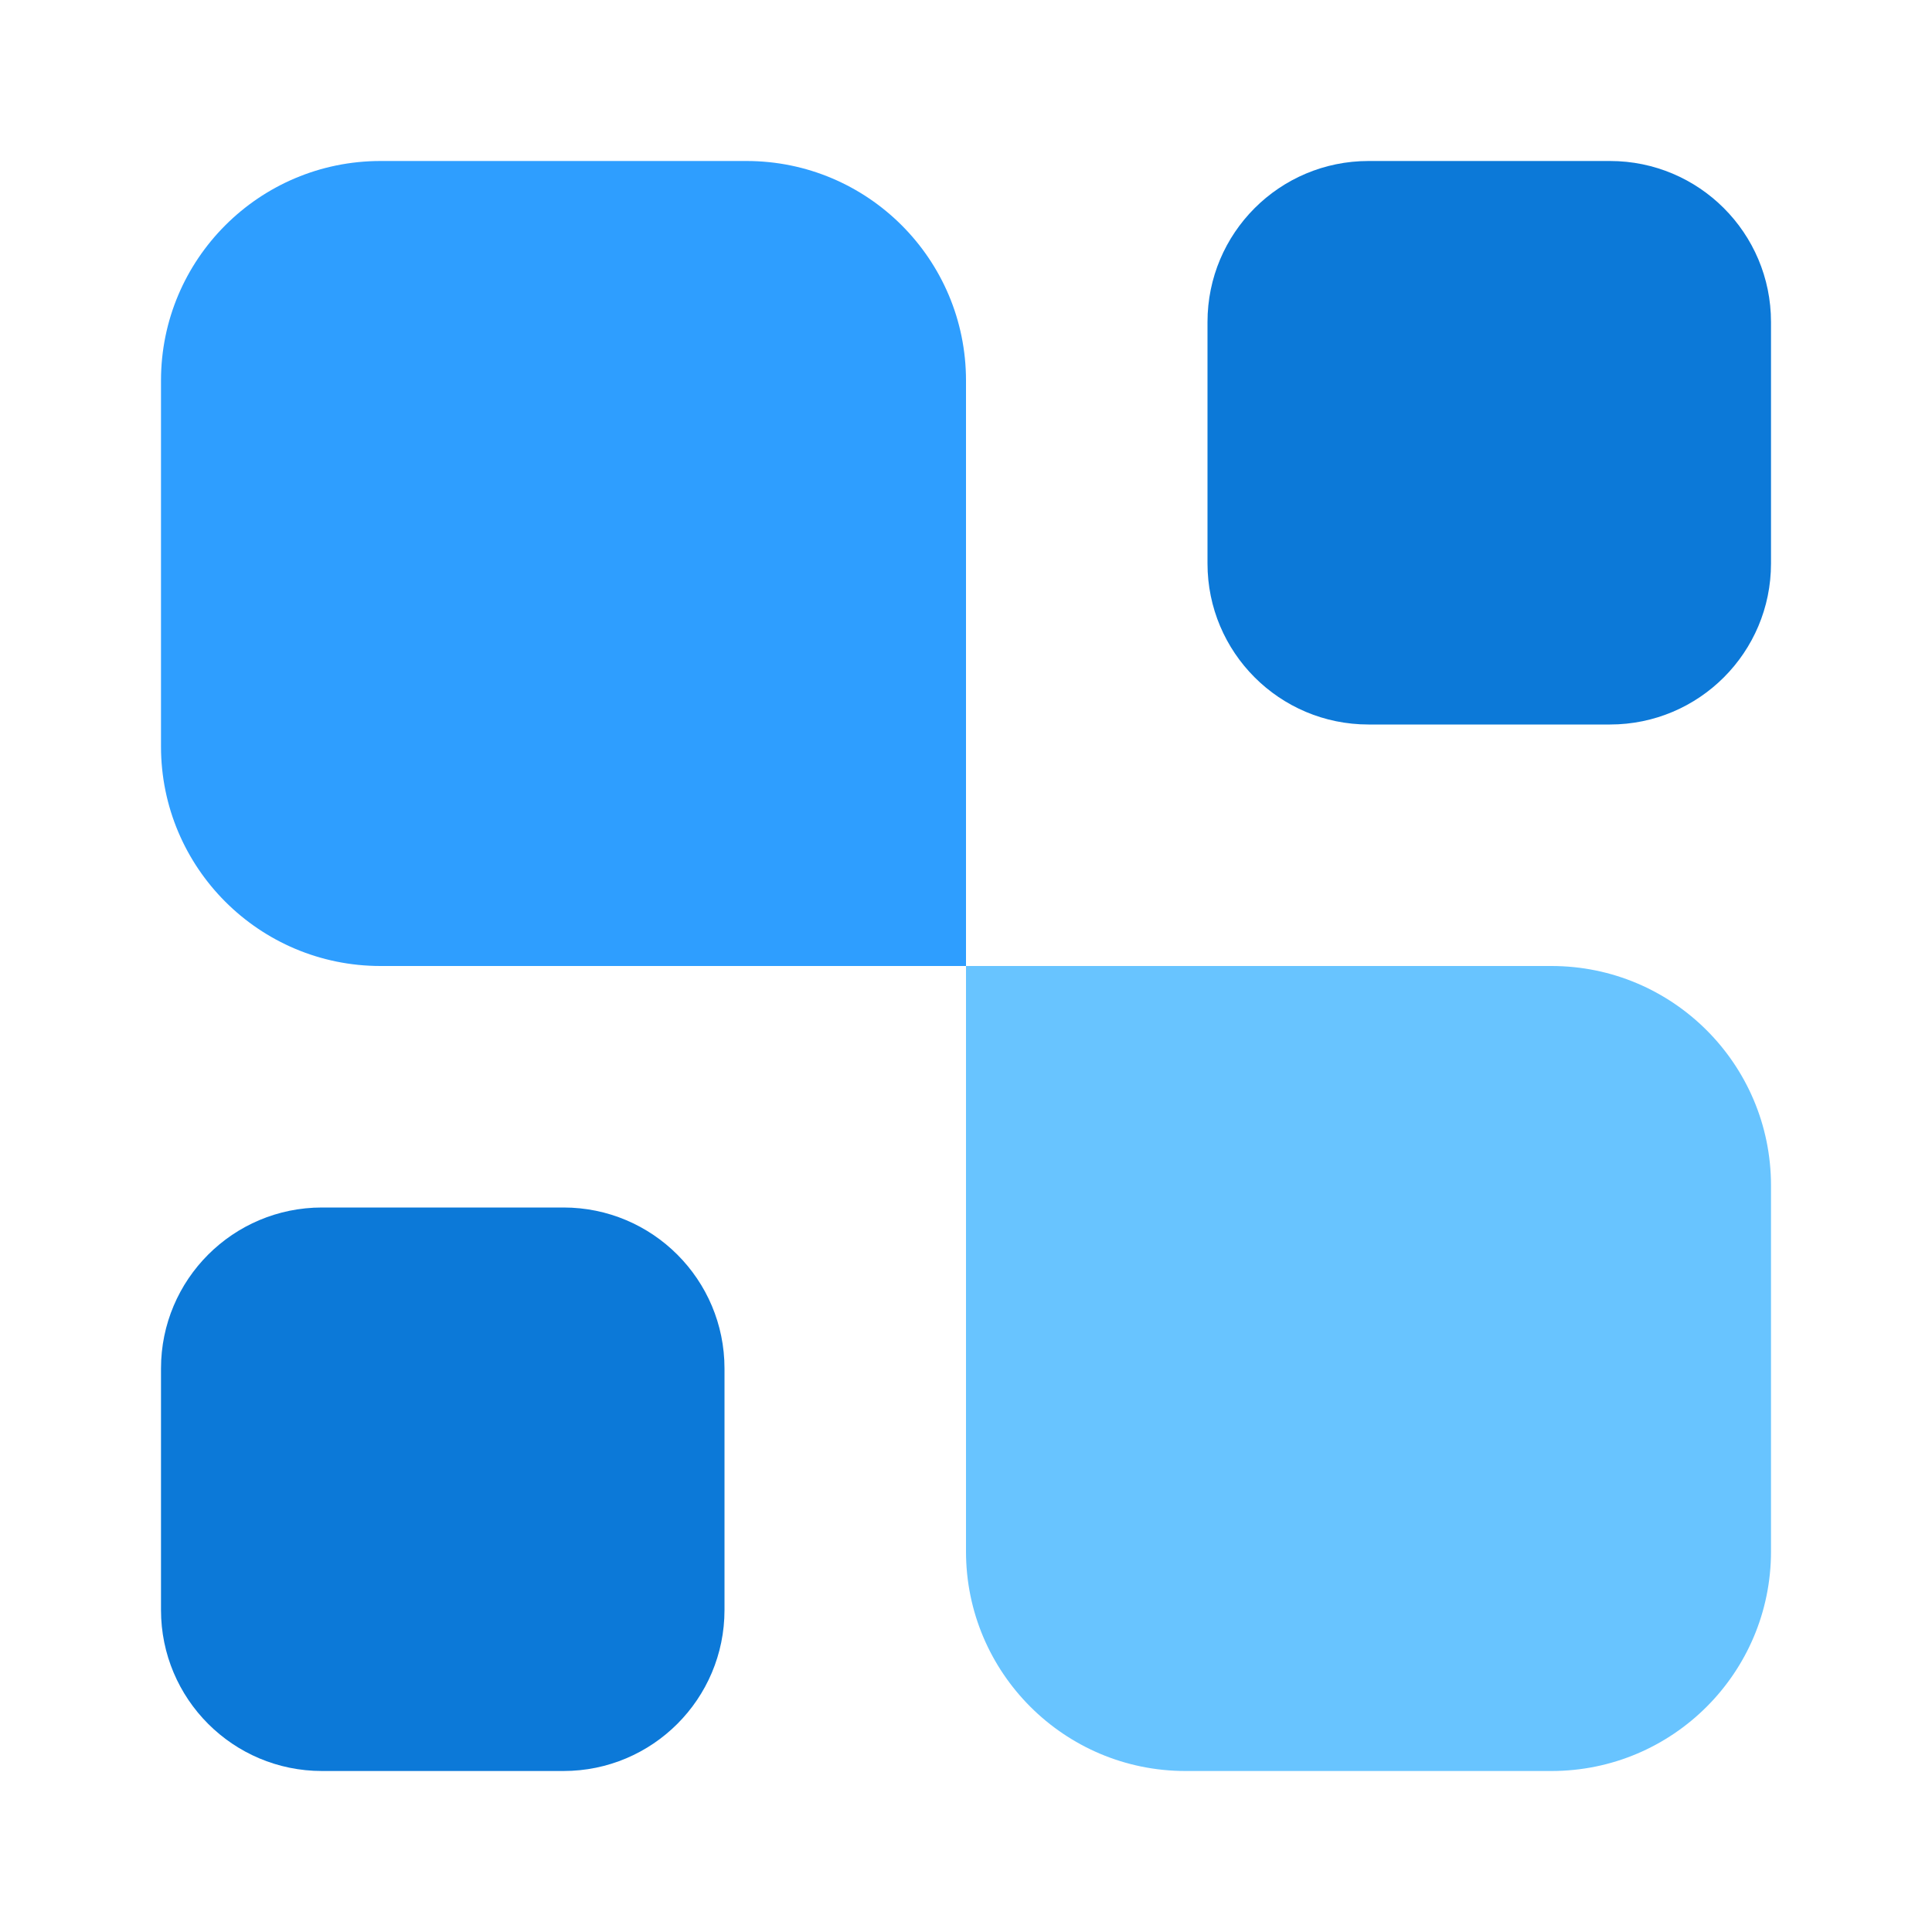
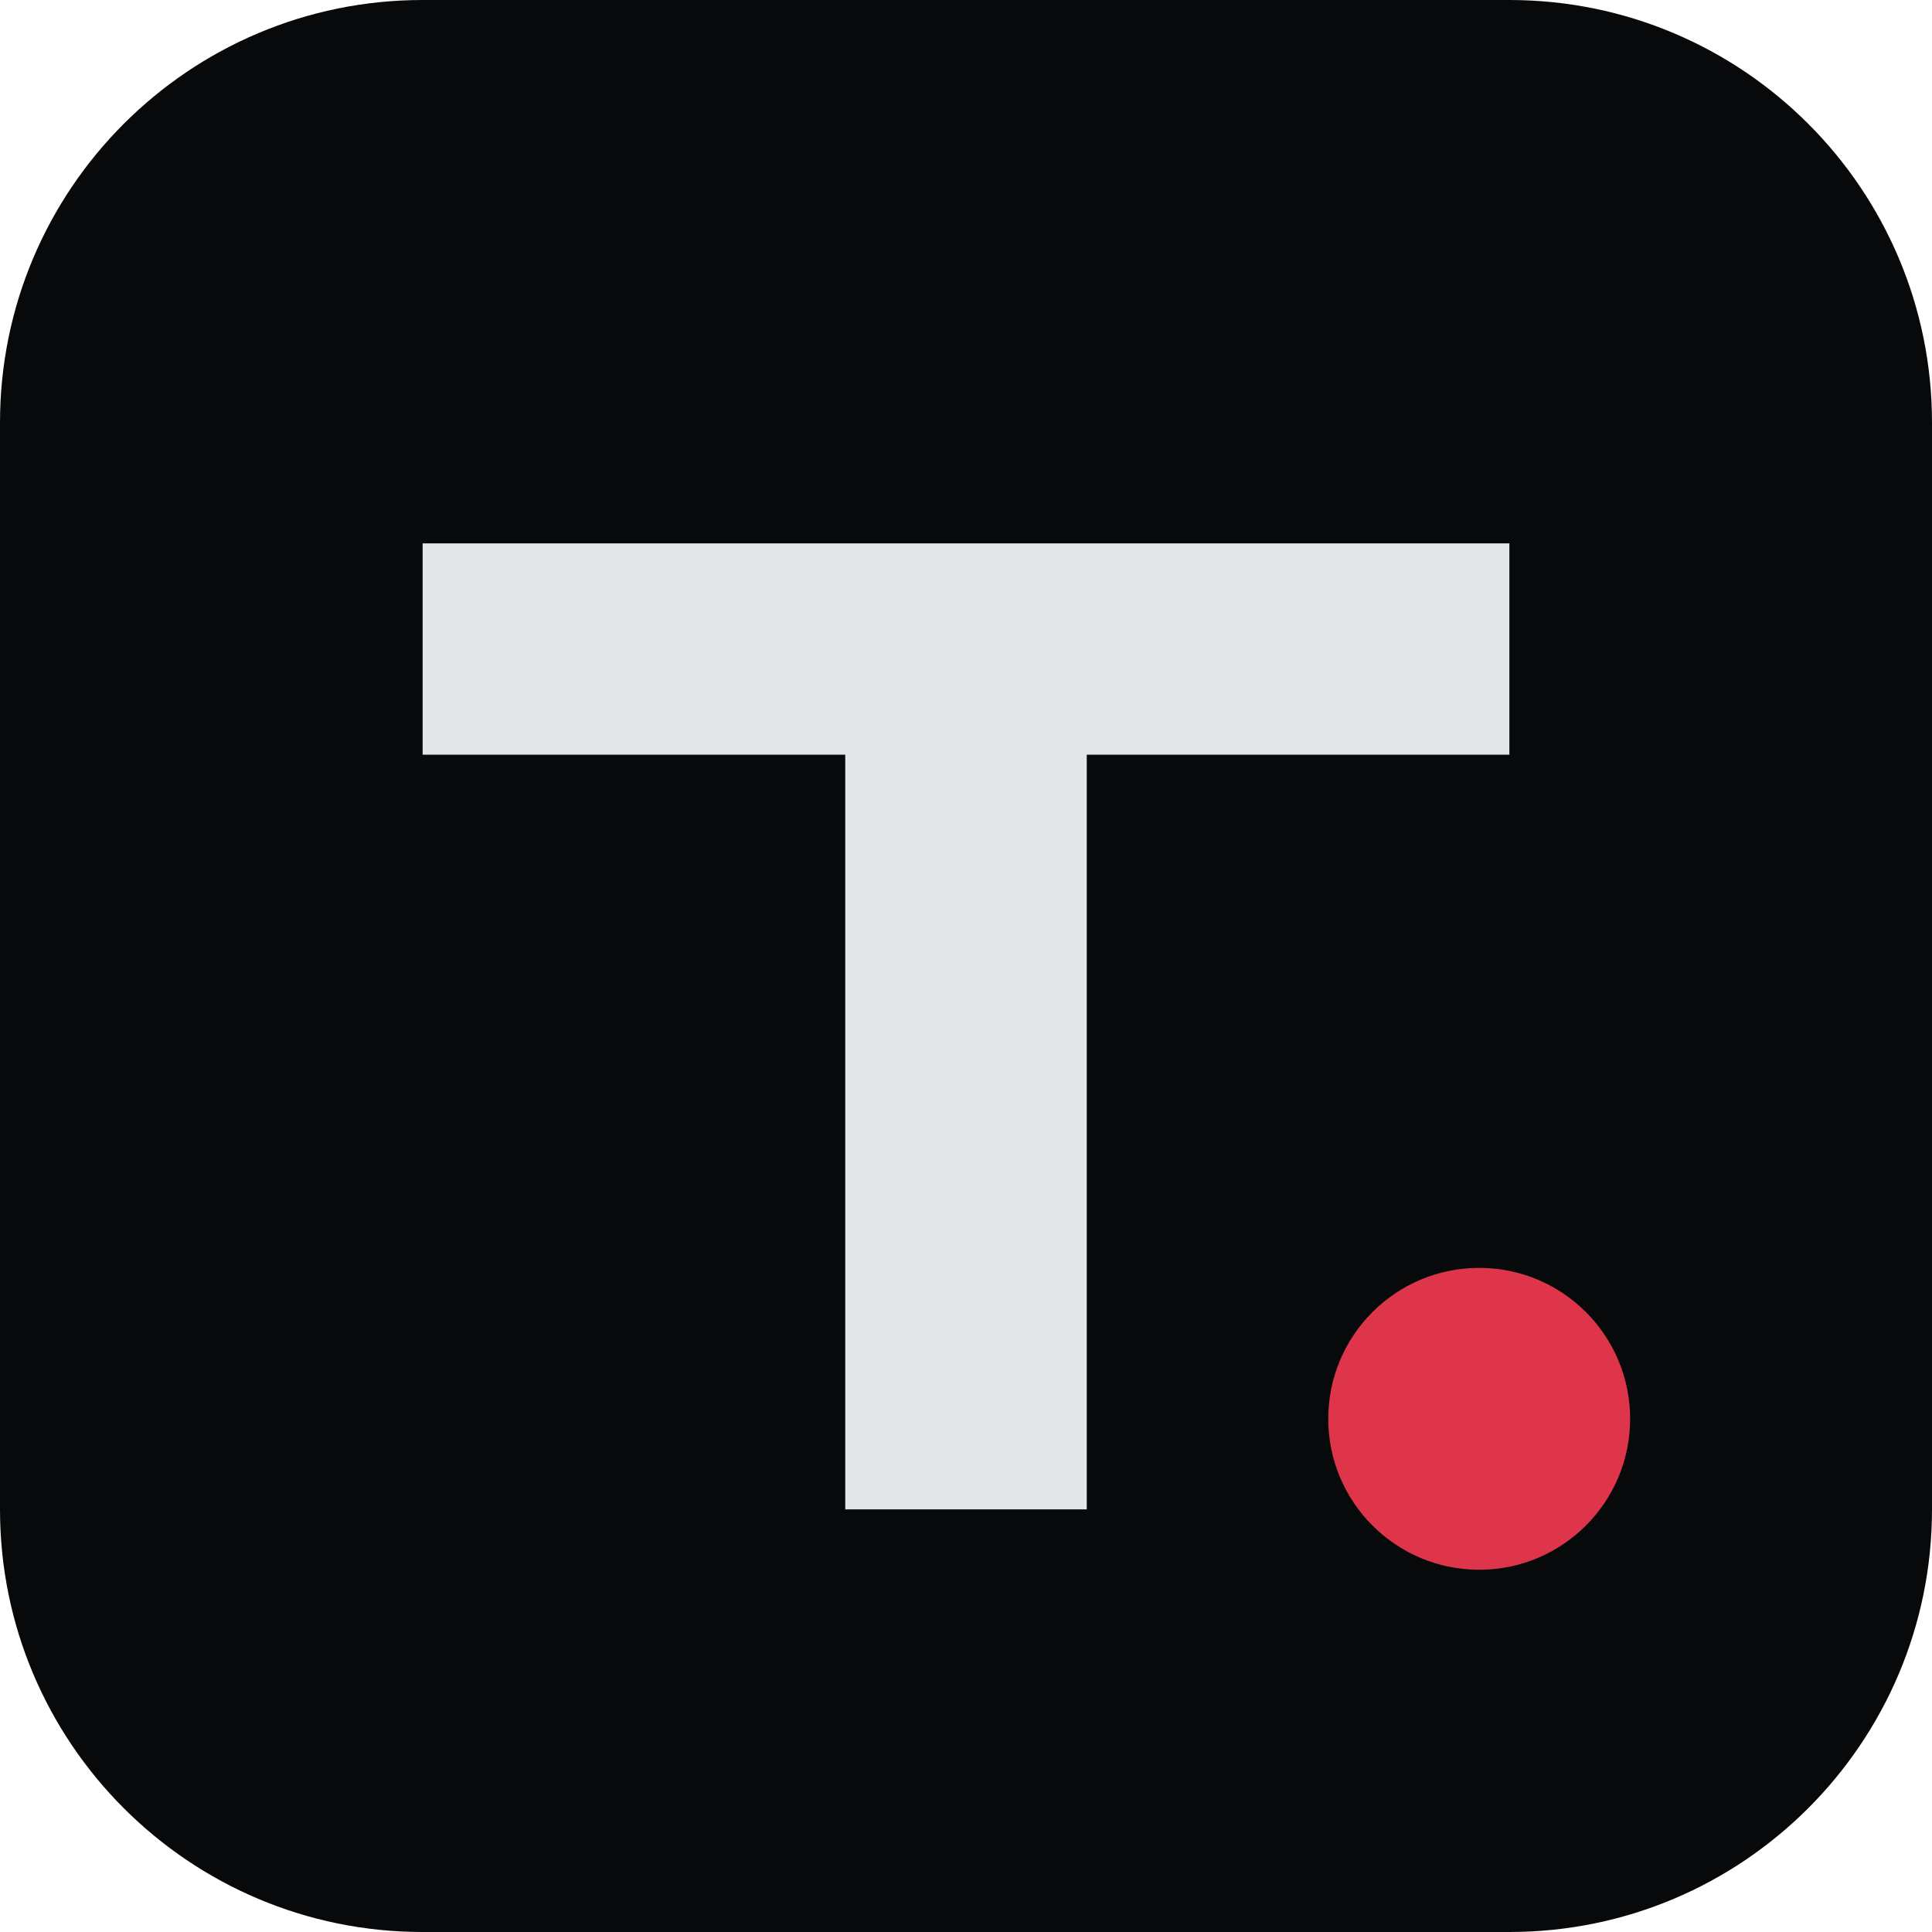
- <svg xmlns="http://www.w3.org/2000/svg" width="24" height="24" viewBox="0 0 24 24" fill="none">
-   <path d="M22 19.273C22 20.779 20.779 22 19.273 22H14.727C13.221 22 12 20.779 12 19.273V12H19.273C20.779 12 22 13.221 22 14.727V19.273Z" fill="#68C4FF" />
-   <path d="M20 2C21.105 2 22 2.895 22 4V7C22 8.105 21.105 9 20 9H17C15.895 9 15 8.105 15 7V4C15 2.895 15.895 2 17 2H20Z" fill="#0C79D8" />
-   <path d="M7 15C8.105 15 9 15.895 9 17V20C9 21.105 8.105 22 7 22H4C2.895 22 2 21.105 2 20V17C2 15.895 2.895 15 4 15H7Z" fill="#0C79D8" />
-   <path d="M12 12H4.727C3.221 12 2 10.779 2 9.273V4.727C2 3.221 3.221 2 4.727 2H9.273C10.779 2 12 3.221 12 4.727V12Z" fill="#2E9EFF" />
+ <svg xmlns="http://www.w3.org/2000/svg" viewBox="0 0 64 64">
+   <rect width="64" height="64" rx="14" fill="#08090b" />
+   <path d="M14 18h36v7H36v25h-8V25H14z" fill="#e4e6ea" />
+   <circle cx="49" cy="47" r="5" fill="#de354b" />
</svg>
